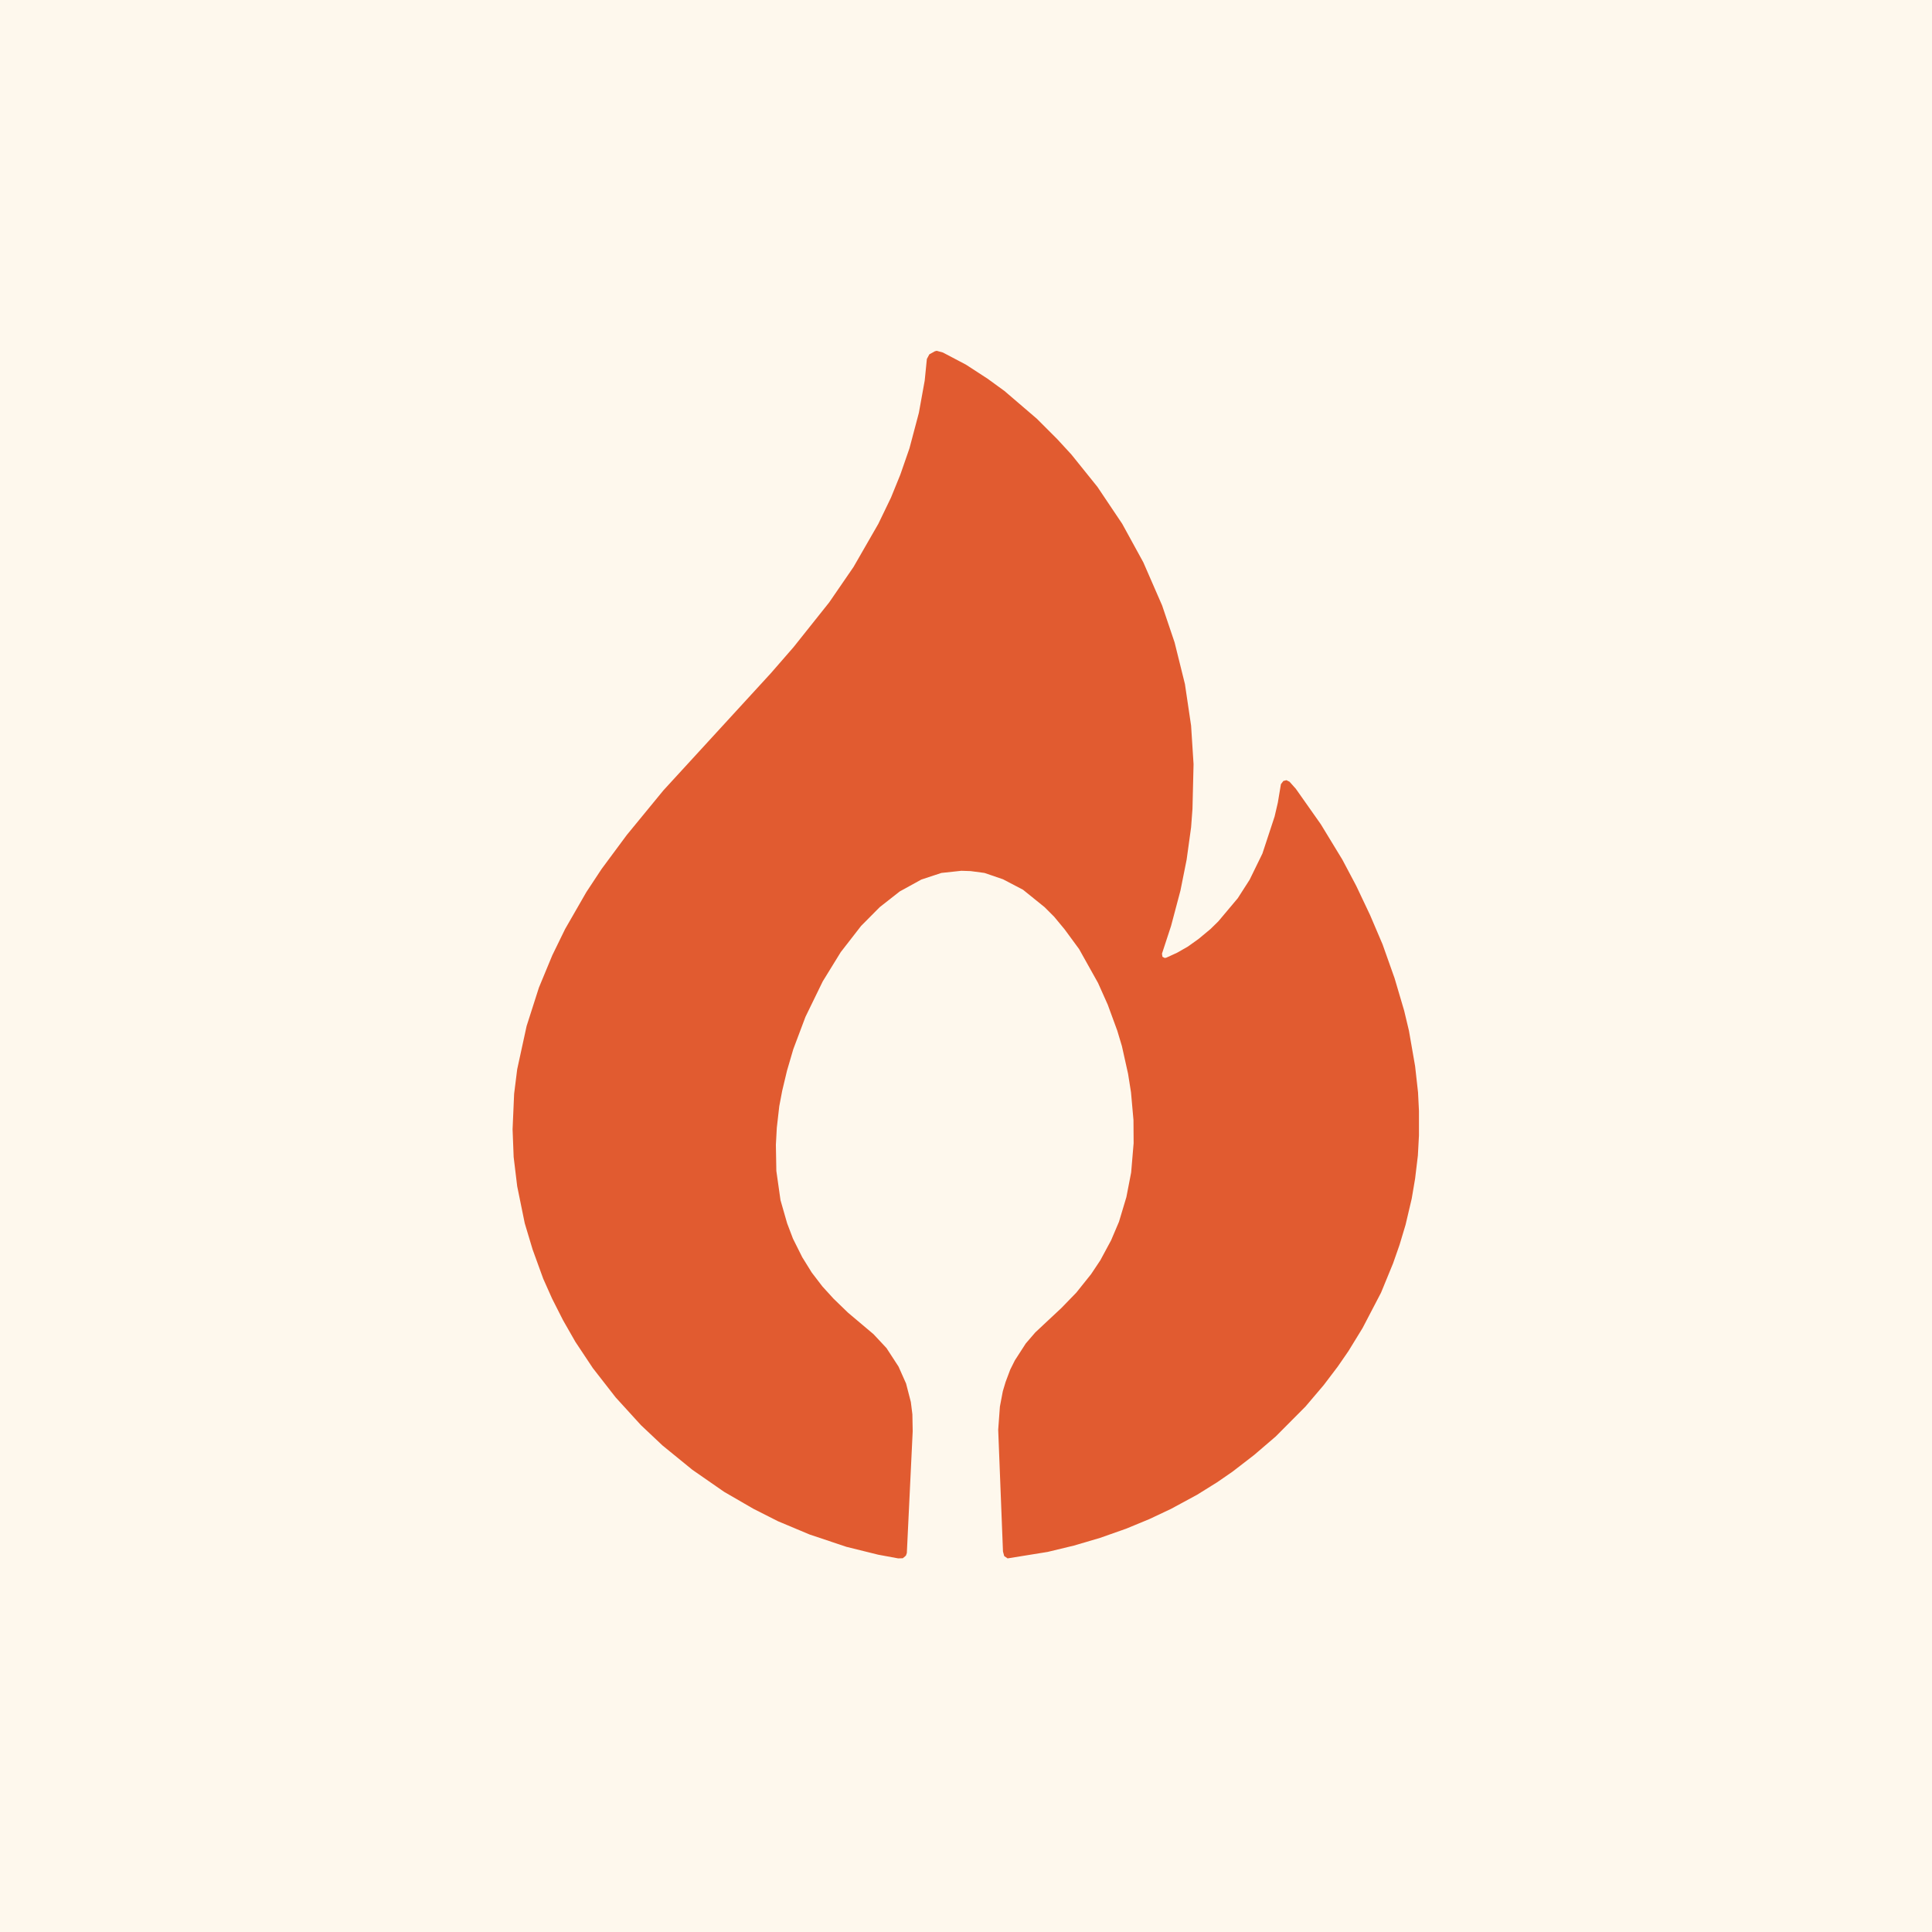
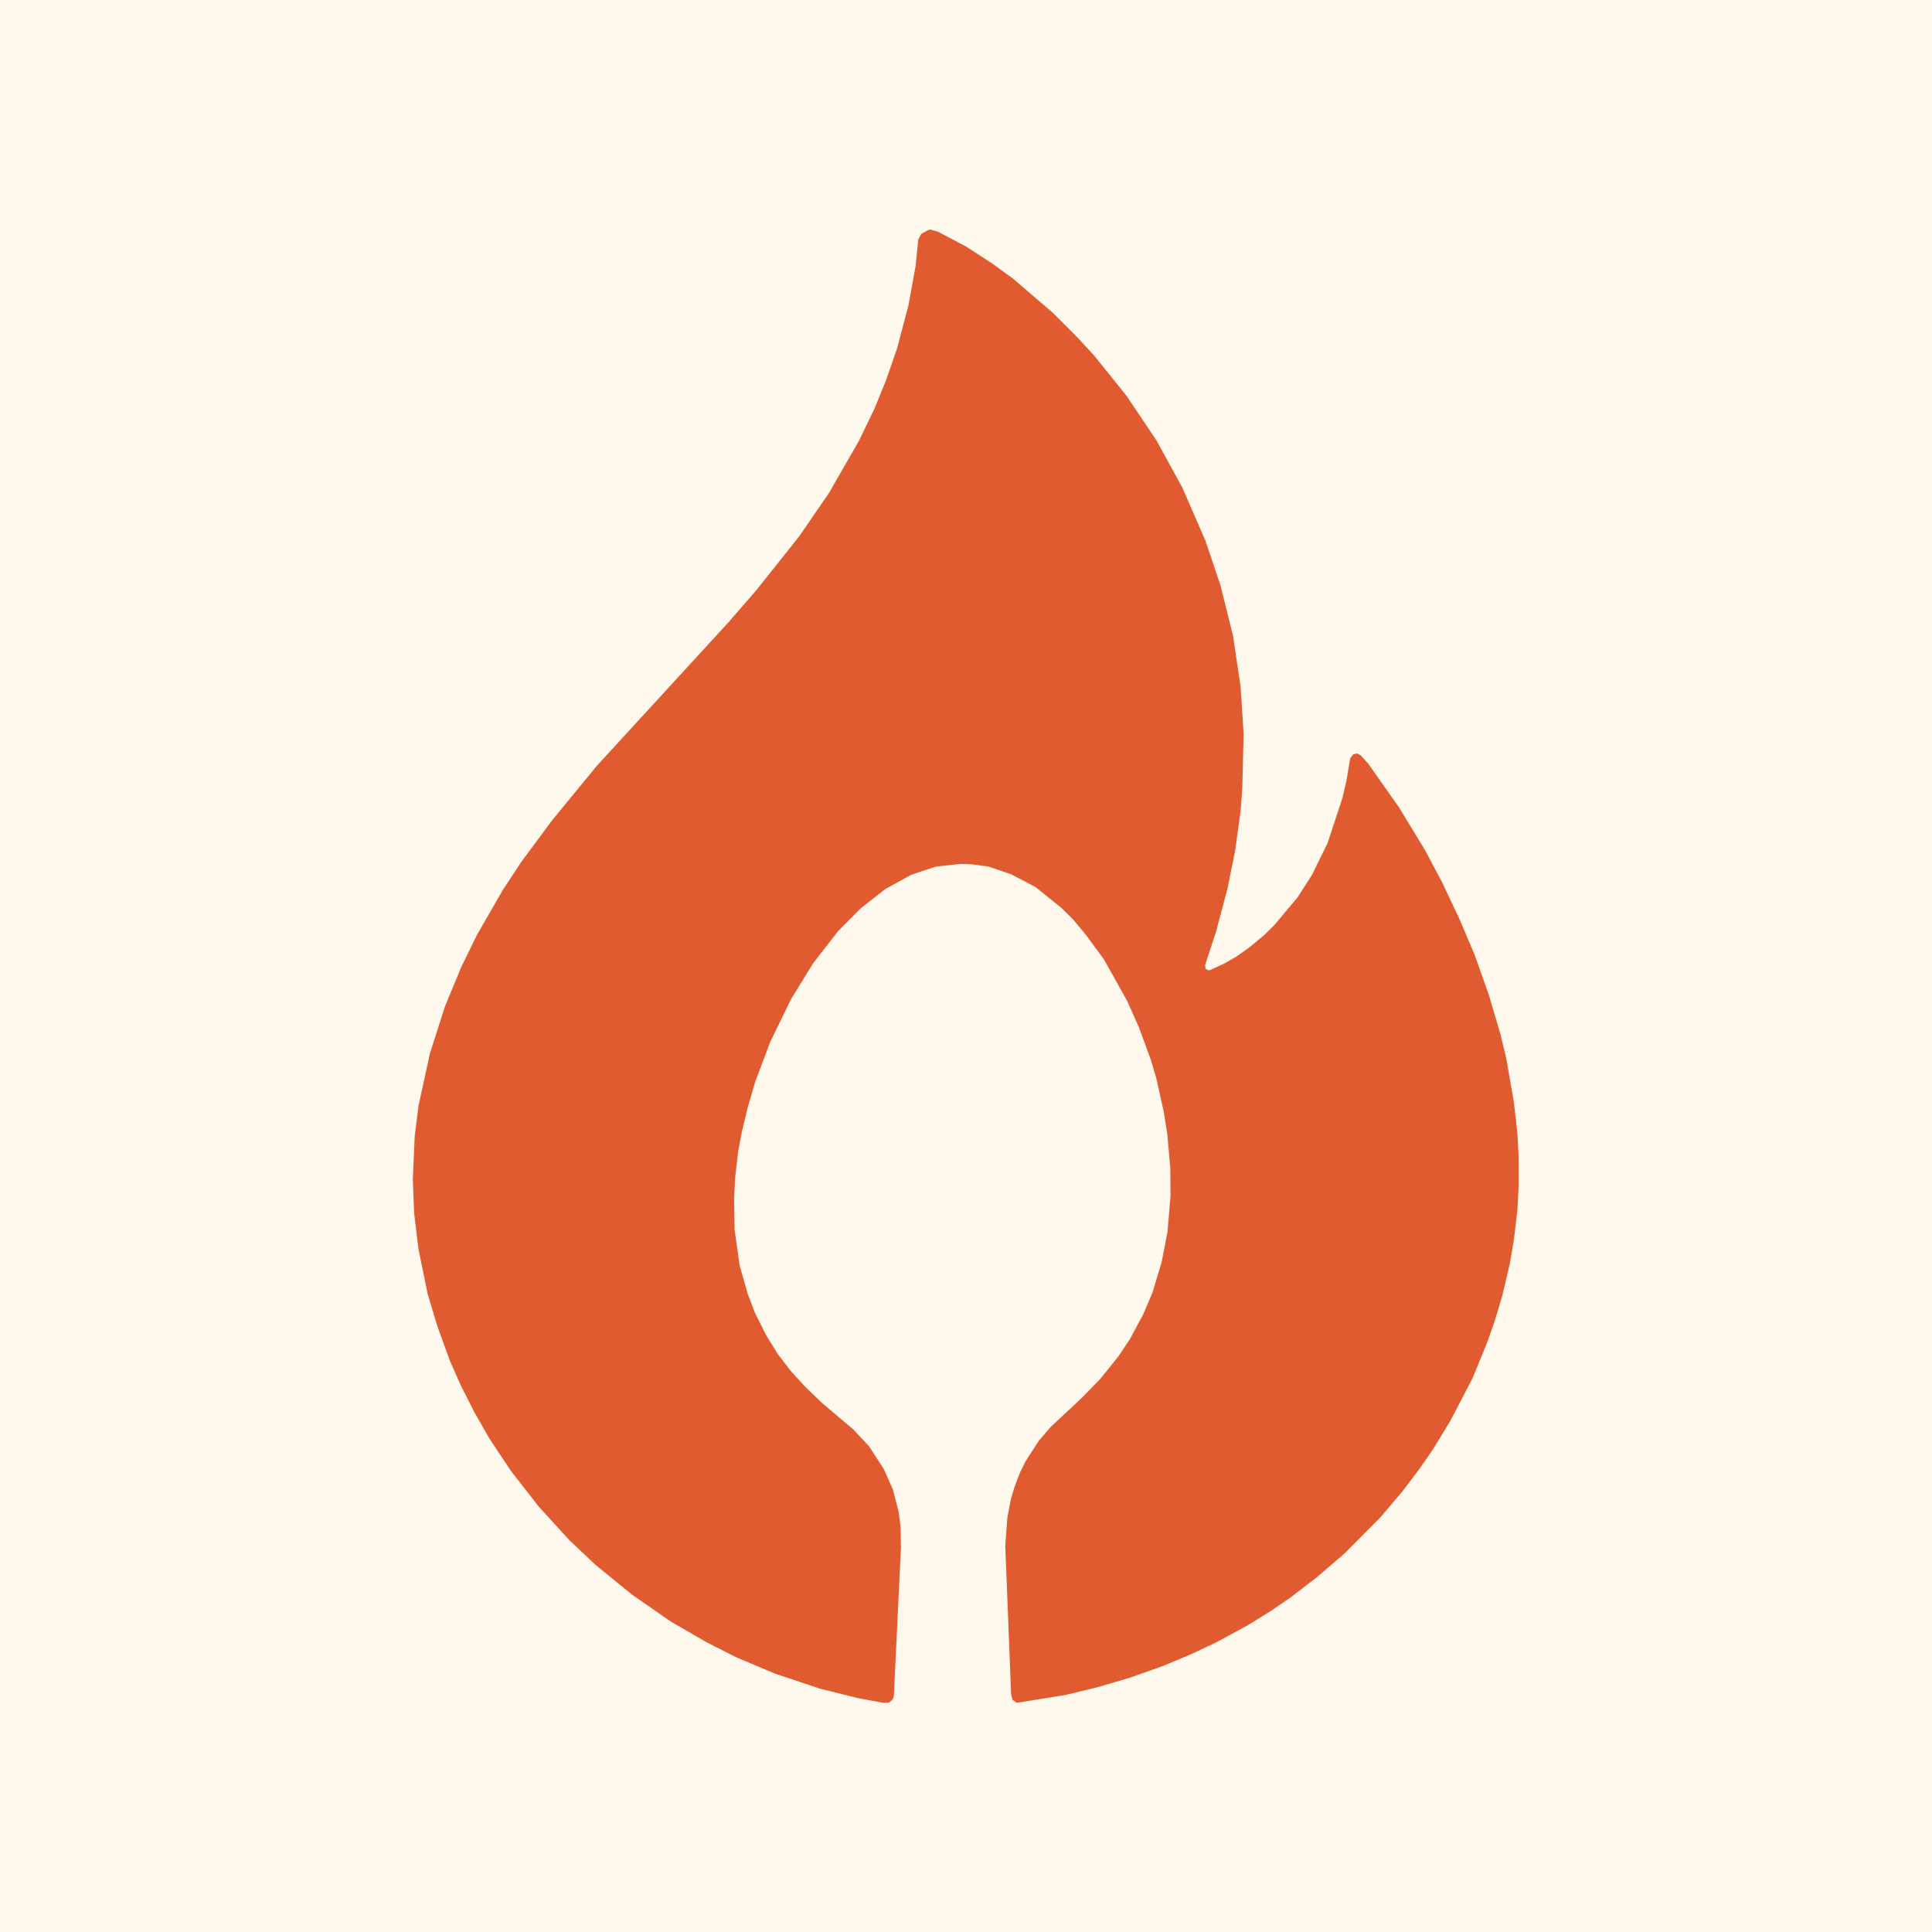
<svg xmlns="http://www.w3.org/2000/svg" viewBox="0 0 1254 1254">
  <rect width="1254" height="1254" fill="#FEF8ED" />
-   <path fill="#E15B30" d="M606.8 228.0L608.0 227.7L612.0 228.8L627.0 236.7L641.0 245.8L652.0 253.8L673.0 271.8L686.2 285.0L695.4 295.0L712.3 316.0L728.4 340.0L742.1 365.0L754.3 393.0L762.4 417.0L769.1 444.0L773.1 471.0L774.7 496.0L774.0 525.0L773.1 537.0L770.2 558.0L766.2 578.0L760.1 601.0L754.2 619.0L754.5 621.0L756.0 621.8L757.0 621.6L764.0 618.4L771.0 614.4L778.0 609.4L785.7 603.0L790.8 598.0L803.4 583.0L811.1 571.0L819.4 554.0L827.3 530.0L829.4 521.0L831.4 509.0L833.0 506.9L835.0 506.4L837.0 507.4L841.1 512.0L857.3 535.0L871.3 558.0L880.3 575.0L889.3 594.0L897.4 613.0L905.2 635.0L911.4 656.0L914.5 669.0L918.5 692.0L920.4 709.0L921.0 721.0L921.0 737.0L920.3 750.0L918.5 765.0L916.3 778.0L912.3 795.0L908.4 808.0L904.2 820.0L896.4 839.0L884.4 862.0L875.2 877.0L868.3 887.0L859.2 899.0L847.3 913.0L828.0 932.4L814.0 944.4L800.0 955.2L790.0 962.1L777.0 970.2L760.0 979.4L746.0 986.0L731.0 992.2L714.0 998.2L697.0 1003.2L680.0 1007.3L654.0 1011.5L651.8 1010.0L651.0 1007.0L647.9 928.0L649.0 913.0L650.9 903.0L652.7 897.0L655.7 889.0L658.7 883.0L665.8 872.0L672.0 864.8L688.9 849.0L698.6 839.0L708.2 827.0L714.2 818.0L721.2 805.0L726.3 793.0L731.1 777.0L734.2 761.0L735.8 742.0L735.7 727.0L734.1 709.0L732.2 697.0L728.2 679.0L725.2 669.0L719.0 652.1L712.7 638.0L700.4 616.0L691.0 603.2L684.2 595.0L678.0 588.8L664.0 577.5L651.0 570.7L639.0 566.6L630.0 565.4L624.0 565.2L611.0 566.6L598.0 570.9L584.0 578.6L571.0 588.8L558.9 601.0L545.7 618.0L534.0 637.0L522.8 660.0L514.9 681.0L510.8 695.0L507.7 708.0L505.8 718.0L504.2 732.0L503.6 743.0L503.9 760.0L506.6 779.0L510.9 794.0L514.7 804.0L520.7 816.0L526.9 826.0L533.8 835.0L541.0 842.9L550.4 852.0L567.0 866.0L575.4 875.0L583.2 887.0L588.1 898.0L591.2 910.0L592.2 918.0L592.4 929.0L588.6 1008.0L588.0 1009.7L586.0 1011.4L583.0 1011.5L570.0 1009.1L549.4 1004.0L525.5 996.0L505.0 987.4L489.0 979.3L470.0 968.3L449.4 954.0L430.0 938.2L416.0 925.0L399.6 907.0L384.8 888.0L373.5 871.0L365.5 857.0L358.4 843.0L352.6 830.0L345.7 811.0L340.6 794.0L335.7 770.0L333.4 751.0L332.7 733.0L333.7 710.0L335.7 694.0L341.8 666.0L349.8 641.0L358.5 620.0L366.8 603.0L380.6 579.0L390.5 564.0L406.8 542.0L430.6 513.0L500.3 437.0L515.1 420.0L538.2 391.0L554.0 368.0L570.1 340.0L578.3 323.0L584.4 308.0L590.3 291.0L596.4 268.0L600.2 247.0L601.6 233.0L603.2 230.0L606.8 228.0Z" />
+   <g transform="translate(627 627) scale(1.22) translate(-627 -619.5)">
+     <path fill="#E15B30" d="M606.8 228.0L608.0 227.7L612.0 228.8L627.0 236.7L641.0 245.8L652.0 253.8L673.0 271.8L686.2 285.0L695.4 295.0L712.3 316.0L728.4 340.0L742.1 365.0L754.3 393.0L762.4 417.0L769.1 444.0L773.1 471.0L774.7 496.0L774.0 525.0L773.1 537.0L770.2 558.0L766.2 578.0L760.1 601.0L754.2 619.0L754.5 621.0L756.0 621.8L757.0 621.6L764.0 618.4L771.0 614.4L778.0 609.4L785.7 603.0L790.8 598.0L803.4 583.0L811.1 571.0L819.4 554.0L827.3 530.0L829.4 521.0L831.4 509.0L833.0 506.9L835.0 506.4L837.0 507.4L841.1 512.0L857.3 535.0L871.3 558.0L880.3 575.0L889.3 594.0L897.4 613.0L905.2 635.0L911.4 656.0L914.5 669.0L918.5 692.0L920.4 709.0L921.0 721.0L921.0 737.0L920.3 750.0L918.5 765.0L916.3 778.0L912.3 795.0L908.4 808.0L904.2 820.0L896.4 839.0L884.4 862.0L875.2 877.0L868.3 887.0L859.2 899.0L847.3 913.0L828.0 932.4L814.0 944.4L800.0 955.2L790.0 962.1L777.0 970.2L760.0 979.4L746.0 986.0L731.0 992.2L714.0 998.2L697.0 1003.2L680.0 1007.3L654.0 1011.5L651.8 1010.0L651.0 1007.0L647.9 928.0L649.0 913.0L650.9 903.0L652.7 897.0L655.7 889.0L658.7 883.0L665.8 872.0L672.0 864.8L688.9 849.0L698.6 839.0L708.2 827.0L714.2 818.0L721.2 805.0L726.3 793.0L731.1 777.0L734.2 761.0L735.8 742.0L735.7 727.0L734.1 709.0L732.2 697.0L728.2 679.0L725.2 669.0L719.0 652.1L712.7 638.0L700.4 616.0L691.0 603.2L684.2 595.0L678.0 588.8L664.0 577.5L651.0 570.7L639.0 566.6L630.0 565.4L624.0 565.2L611.0 566.6L598.0 570.9L584.0 578.6L571.0 588.8L558.9 601.0L545.7 618.0L534.0 637.0L522.8 660.0L514.9 681.0L510.8 695.0L507.7 708.0L505.8 718.0L504.2 732.0L503.6 743.0L503.9 760.0L506.6 779.0L510.9 794.0L514.7 804.0L520.7 816.0L526.9 826.0L533.8 835.0L541.0 842.9L550.4 852.0L567.0 866.0L575.4 875.0L583.2 887.0L588.1 898.0L591.2 910.0L592.2 918.0L592.4 929.0L588.6 1008.0L588.0 1009.7L586.0 1011.4L583.0 1011.5L570.0 1009.1L549.4 1004.0L525.5 996.0L505.0 987.4L489.0 979.3L470.0 968.3L449.4 954.0L430.0 938.2L416.0 925.0L399.6 907.0L384.8 888.0L373.5 871.0L365.5 857.0L358.4 843.0L352.6 830.0L345.7 811.0L340.6 794.0L335.7 770.0L333.4 751.0L332.7 733.0L333.7 710.0L335.7 694.0L341.8 666.0L349.8 641.0L358.5 620.0L366.8 603.0L380.6 579.0L390.5 564.0L406.8 542.0L430.6 513.0L500.3 437.0L515.1 420.0L538.2 391.0L554.0 368.0L570.1 340.0L578.3 323.0L584.4 308.0L590.3 291.0L596.4 268.0L600.2 247.0L601.6 233.0L603.2 230.0L606.8 228.0Z" />
+   </g>
</svg>
